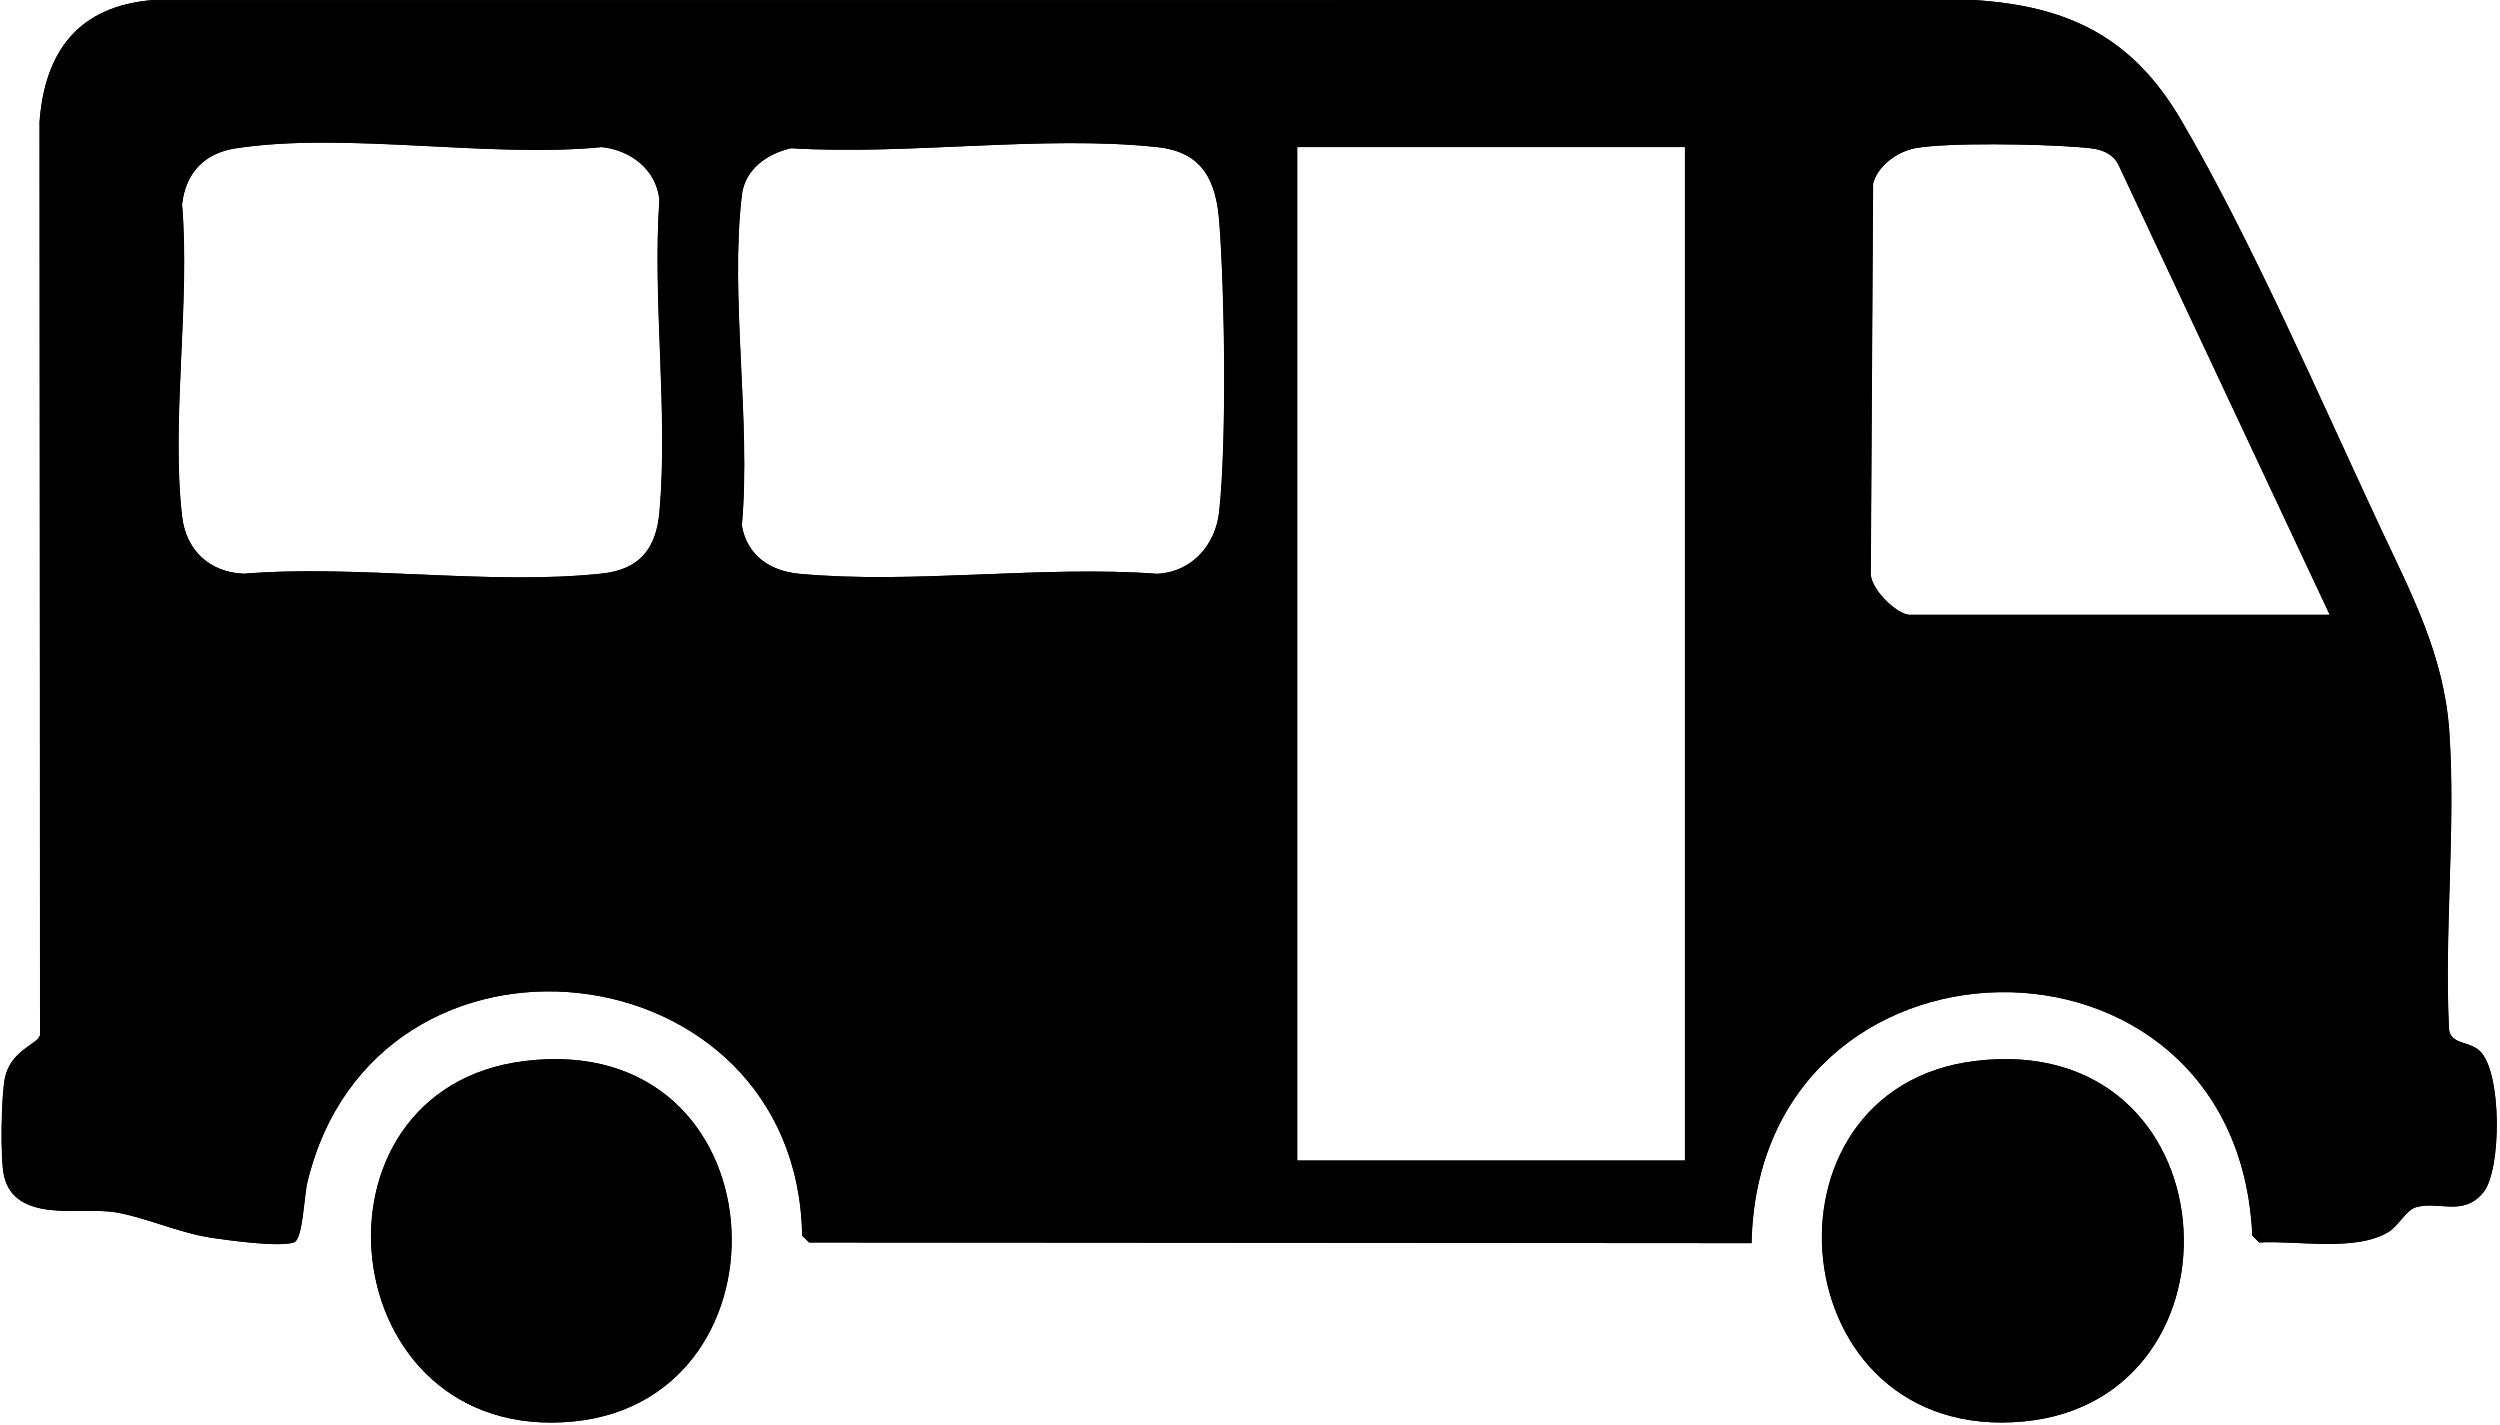
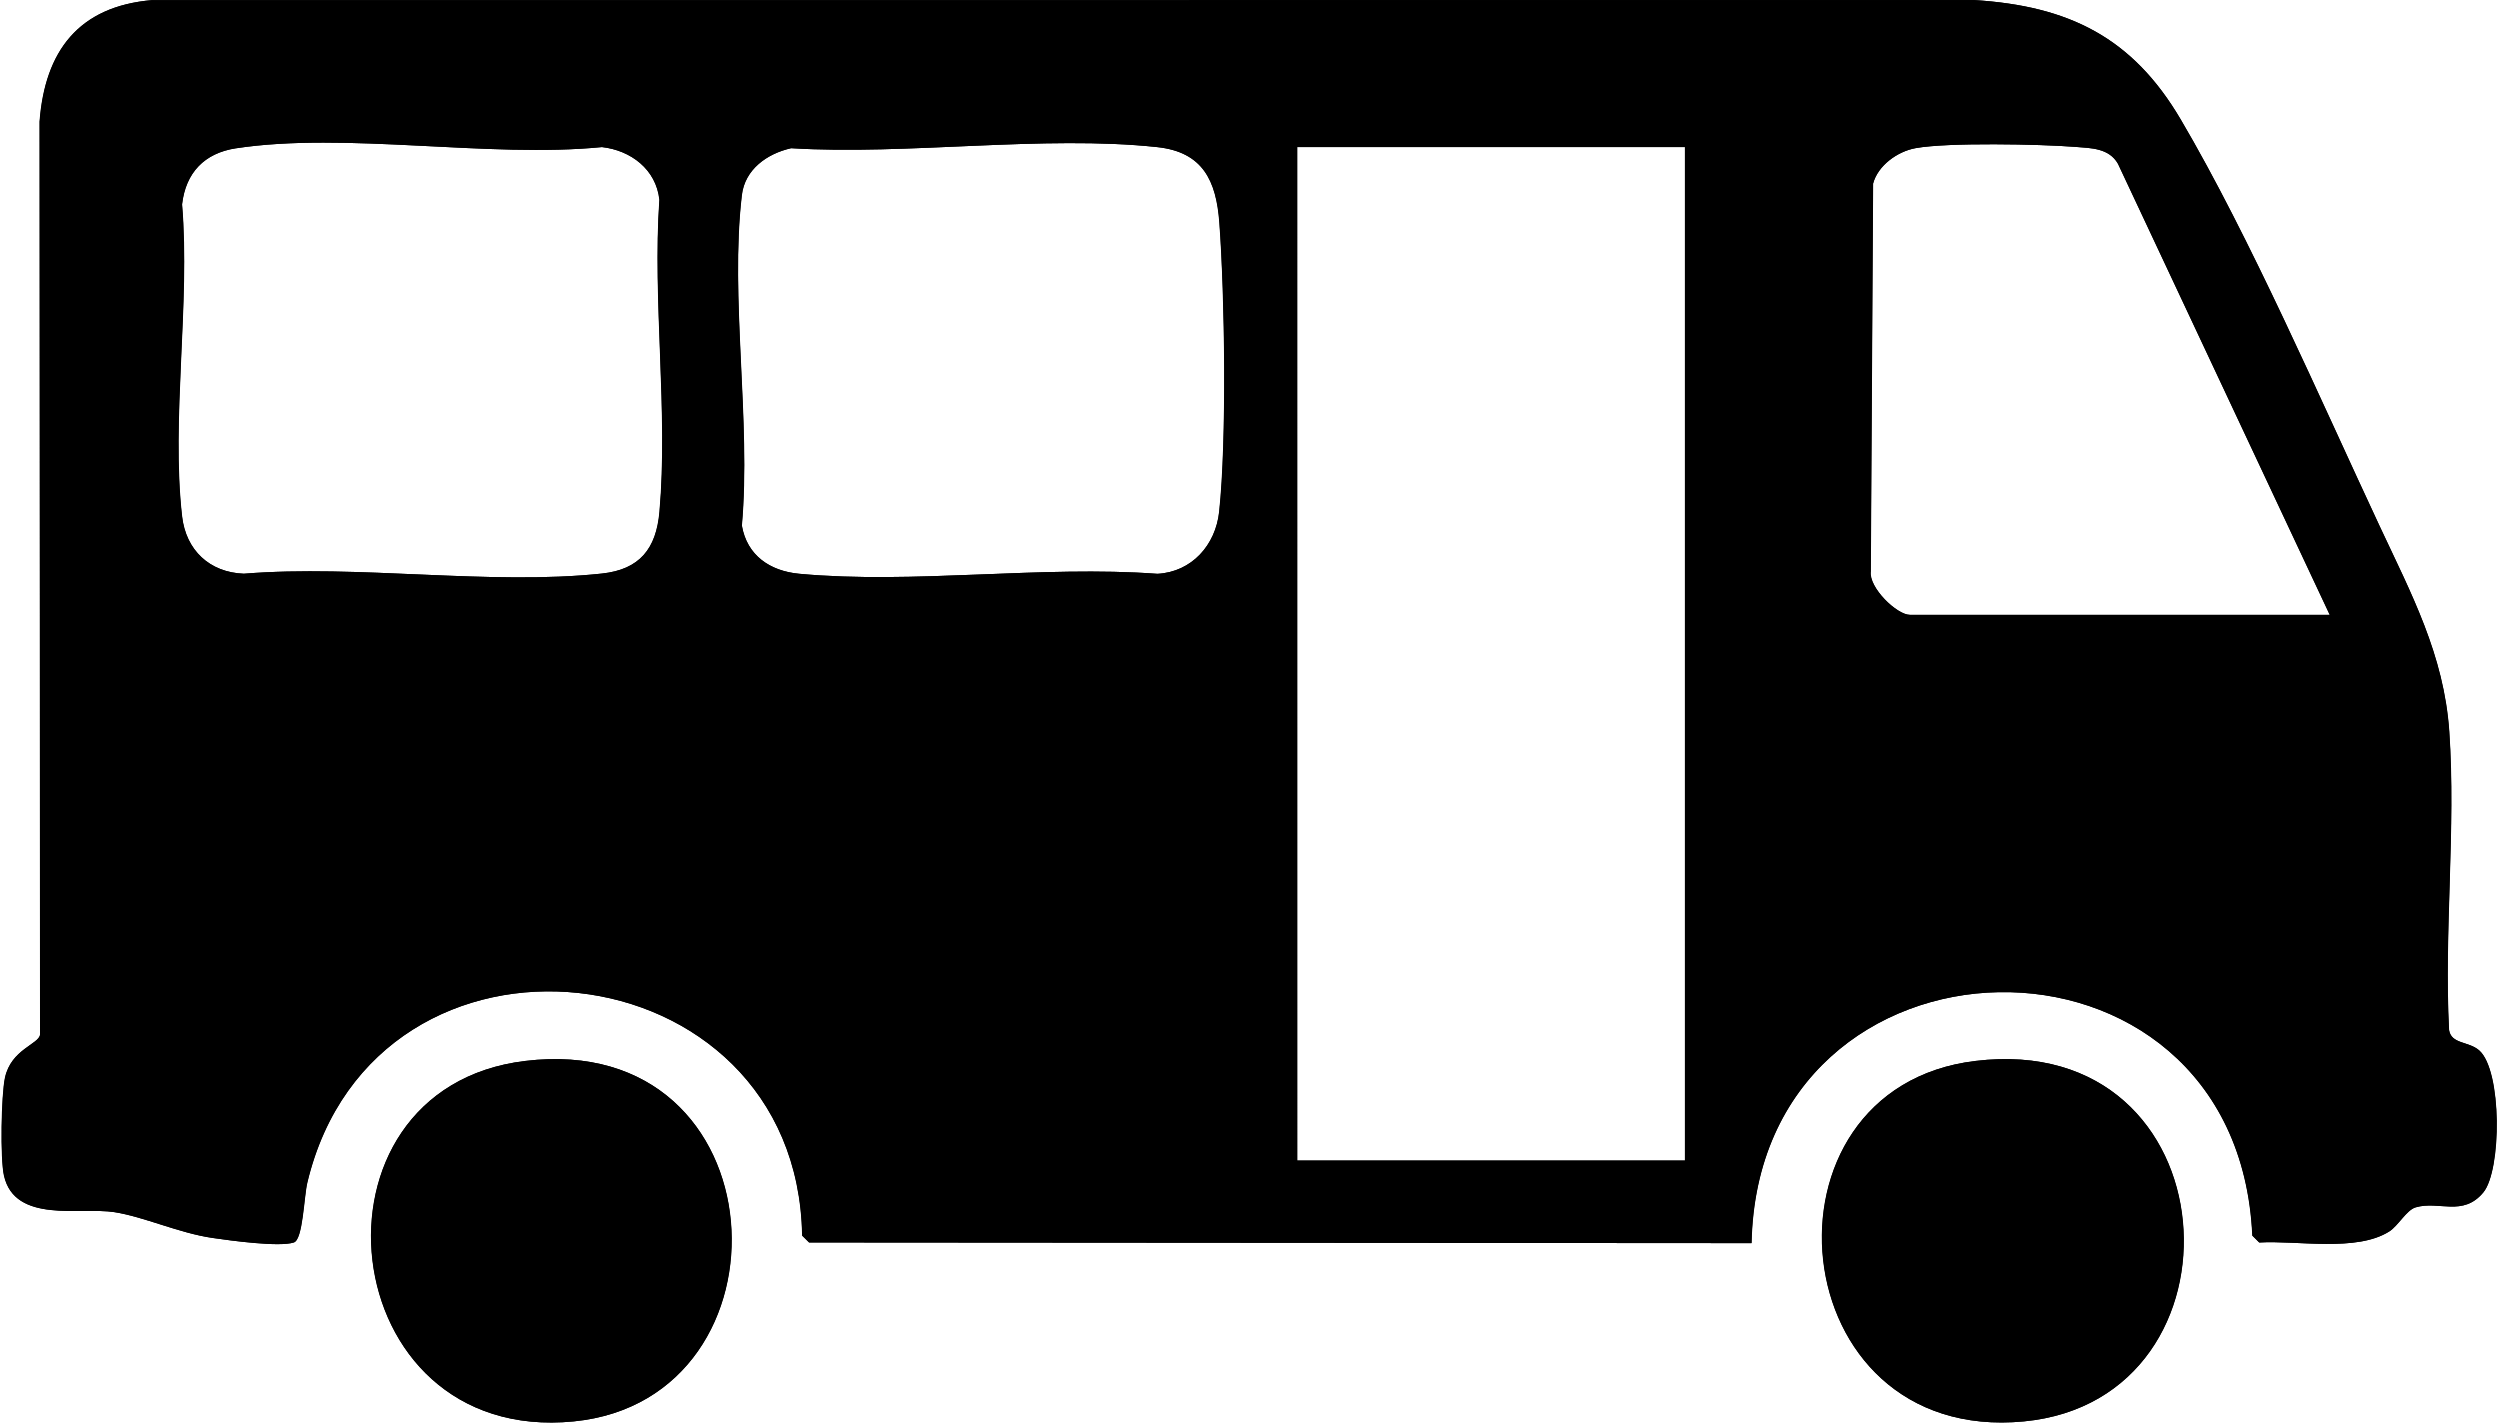
- <svg xmlns="http://www.w3.org/2000/svg" width="1300" zoomAndPan="magnify" viewBox="0 0 974.88 555.75" height="741" preserveAspectRatio="none" version="1.0">
+ <svg xmlns="http://www.w3.org/2000/svg" width="1300" height="741" preserveAspectRatio="none" viewBox="0 0 974.88 555.75">
  <defs>
-     <clipPath id="213c90fe4e">
-       <path d="M 0.242 0 L 974 0 L 974 486 L 0.242 486 Z M 0.242 0 " clip-rule="nonzero" />
+     <clipPath id="a">
+       <path d="M.24 0H974v486H.24Zm0 0" />
    </clipPath>
-     <clipPath id="9ec7d90ab7">
-       <path d="M 710 413 L 852 413 L 852 554.75 L 710 554.75 Z M 710 413 " clip-rule="nonzero" />
+     <clipPath id="b">
+       <path d="M710 413h142v141.75H710Zm0 0" />
    </clipPath>
-     <clipPath id="c785aa1f44">
-       <path d="M 144 413 L 286 413 L 286 554.75 L 144 554.75 Z M 144 413 " clip-rule="nonzero" />
+     <clipPath id="c">
+       <path d="M144 413h142v141.75H144Zm0 0" />
    </clipPath>
-     <clipPath id="26b28c29fc">
-       <path d="M 0.16 0 L 973.973 0 L 973.973 486 L 0.16 486 Z M 0.16 0 " clip-rule="nonzero" />
+     <clipPath id="d">
+       <path d="M.16 0h973.81v486H.16Zm0 0" />
    </clipPath>
-     <clipPath id="ddadb56baa">
-       <path d="M 710 413 L 852 413 L 852 554.75 L 710 554.75 Z M 710 413 " clip-rule="nonzero" />
+     <clipPath id="e">
+       <path d="M710 413h142v141.75H710Zm0 0" />
    </clipPath>
-     <clipPath id="e99c0f46e6">
-       <path d="M 144 413 L 286 413 L 286 554.75 L 144 554.75 Z M 144 413 " clip-rule="nonzero" />
+     <clipPath id="f">
+       <path d="M144 413h142v141.75H144Zm0 0" />
    </clipPath>
  </defs>
-   <g clip-path="url(#213c90fe4e)">
-     <path fill="#000000" d="M 683.066 484.824 L 315.551 484.562 L 312.859 481.891 C 310.988 368.297 146.496 350.043 119.871 461.203 C 118.523 466.84 118.176 483.398 114.613 484.562 C 108.906 486.434 89.91 483.812 82.895 482.785 C 69.723 480.855 56.238 474.535 44.645 472.727 C 31.551 470.68 5.852 477.293 1.602 458.504 C 0.109 451.898 0.523 427.129 1.996 420.309 C 4.379 409.227 15.227 407.258 15.68 403.488 L 15.473 47.445 C 17.559 19.977 30.684 2.512 59.328 0.055 L 769.938 0.031 C 806.867 2.344 831.633 14.664 850.414 46.586 C 877.426 92.492 904.926 155.875 927.973 205.156 C 940.324 231.555 953.09 255.391 955.145 285.312 C 957.734 323.004 953.082 363.645 955.043 401.664 C 955.895 407.266 962.621 406.039 966.766 409.625 C 975.77 417.418 975.57 456.414 968.406 465.055 C 960.449 474.664 951.09 468.176 942.012 470.871 C 938.461 471.922 935.203 478.074 931.73 480.273 C 918.941 488.355 895.863 483.691 881.043 484.562 L 878.355 481.891 C 872.535 352.848 685.719 356.773 683.051 484.824 Z M 92.07 57.82 C 79.773 59.695 72.438 67.328 71.027 79.711 C 74.246 118.238 66.719 163.668 71.027 201.336 C 72.535 214.559 81.738 223.242 95.113 223.754 C 139.613 220.129 191.141 228.375 234.773 223.691 C 249.523 222.105 255.934 213.992 257.215 199.617 C 260.648 160.871 254.469 117.18 257.184 77.887 C 255.91 66.051 246.02 58.633 234.773 57.359 C 190.727 61.727 134.676 51.32 92.07 57.828 Z M 308.574 57.789 C 299.105 59.918 290.504 66.07 289.316 76.102 C 284.605 115.723 292.941 164.348 289.316 204.957 C 291.324 216.629 300.285 222.695 311.656 223.77 C 355.91 227.922 406.457 220.453 451.398 223.793 C 464.801 223.059 474.078 212.566 475.473 199.566 C 478.461 171.695 477.664 115.371 475.539 86.805 C 474.328 70.5 469.133 59.277 451.305 57.367 C 406.914 52.609 353.863 60.57 308.566 57.805 Z M 505.887 452.621 L 657.105 452.621 L 657.105 57.352 L 505.887 57.352 Z M 908.547 239.793 L 825.965 63.879 C 822.461 57.727 815.457 57.766 809.301 57.285 C 795.516 56.211 759.617 55.484 747.008 57.773 C 739.969 59.055 732.293 64.539 730.438 71.621 L 729.551 222.836 C 728.668 229.109 739.691 239.785 744.797 239.785 L 908.547 239.785 Z M 908.547 239.793 " fill-opacity="1" fill-rule="nonzero" />
+   <g clip-path="url(#a)">
+     <path d="m683.07 484.82-367.52-.26-2.7-2.67C311 368.3 146.5 350.04 119.88 461.2c-1.35 5.64-1.7 22.2-5.26 23.36-5.7 1.87-24.7-.75-31.72-1.77-13.17-1.93-26.65-8.25-38.25-10.06-13.09-2.05-38.79 4.56-43.04-14.23-1.5-6.6-1.08-31.37.4-38.2 2.38-11.07 13.23-13.04 13.68-16.81l-.2-356.04C17.55 19.98 30.67 2.5 59.32.05l710.6-.02c36.94 2.31 61.7 14.63 80.48 46.56 27.02 45.9 54.52 109.29 77.56 158.57 12.35 26.4 25.12 50.23 27.17 80.15 2.6 37.7-2.06 78.33-.1 116.35.85 5.6 7.58 4.38 11.73 7.96 9 7.8 8.8 46.8 1.64 55.43-7.96 9.61-17.32 3.13-26.4 5.82-3.55 1.05-6.8 7.2-10.28 9.4-12.79 8.09-35.87 3.42-50.69 4.3l-2.68-2.68c-5.82-129.04-192.64-125.12-195.3 2.93Zm-591-427c-12.3 1.88-19.63 9.5-21.04 21.9 3.22 38.52-4.31 83.95 0 121.62 1.5 13.22 10.7 21.9 24.08 22.41 44.5-3.62 96.03 4.63 139.66-.06 14.75-1.58 21.16-9.7 22.44-24.07 3.44-38.75-2.74-82.44-.03-121.73-1.27-11.84-11.16-19.26-22.4-20.53-44.05 4.37-100.1-6.04-142.71.47Zm216.5-.03c-9.46 2.13-18.07 8.28-19.25 18.31-4.71 39.62 3.62 88.25 0 128.86 2 11.67 10.97 17.74 22.34 18.81 44.25 4.15 94.8-3.32 139.74.02 13.4-.73 22.68-11.22 24.07-24.22 3-27.87 2.2-84.2.07-112.77-1.21-16.3-6.4-27.52-24.24-29.43-44.39-4.76-97.44 3.2-142.73.43ZM505.9 452.62h151.2V57.35H505.89ZM908.55 239.8 825.96 63.88c-3.5-6.15-10.5-6.11-16.66-6.6-13.78-1.07-49.68-1.8-62.3.5-7.03 1.27-14.7 6.76-16.56 13.84l-.89 151.22c-.88 6.27 10.14 16.95 15.25 16.95zm0 0" />
  </g>
-   <g clip-path="url(#9ec7d90ab7)">
-     <path fill="#000000" d="M 770.352 413.773 C 870.824 401.648 879.281 545.672 789.32 554.344 C 694.297 563.508 681.824 424.453 770.352 413.773 Z M 770.352 413.773 " fill-opacity="1" fill-rule="nonzero" />
+   <g clip-path="url(#b)">
+     <path d="M770.35 413.77c100.47-12.12 108.93 131.9 18.97 140.57-95.02 9.17-107.5-129.89-18.97-140.57m0 0" />
  </g>
-   <g clip-path="url(#c785aa1f44)">
-     <path fill="#000000" d="M 204.844 413.773 C 305.168 401.672 312.039 545.562 223.809 554.344 C 129.484 563.73 115.086 424.59 204.844 413.773 Z M 204.844 413.773 " fill-opacity="1" fill-rule="nonzero" />
+   <g clip-path="url(#c)">
+     <path d="M204.84 413.77c100.33-12.1 107.2 131.8 18.97 140.57-94.33 9.39-108.72-129.75-18.97-140.57m0 0" />
  </g>
-   <g clip-path="url(#26b28c29fc)">
-     <path fill="#000000" d="M 682.98 484.824 L 315.469 484.562 L 312.777 481.891 C 310.906 368.297 146.414 350.043 119.789 461.203 C 118.438 466.84 118.094 483.398 114.527 484.562 C 108.824 486.434 89.824 483.812 82.812 482.785 C 69.641 480.855 56.152 474.535 44.562 472.727 C 31.465 470.68 5.766 477.293 1.52 458.504 C 0.023 451.898 0.438 427.129 1.91 420.309 C 4.297 409.227 15.145 407.258 15.598 403.488 L 15.391 47.445 C 17.477 19.977 30.602 2.512 59.242 0.055 L 769.855 0.031 C 806.785 2.344 831.551 14.664 850.332 46.586 C 877.344 92.492 904.844 155.875 927.891 205.156 C 940.242 231.555 953.008 255.391 955.062 285.312 C 957.652 323.004 953 363.645 954.961 401.664 C 955.812 407.266 962.535 406.039 966.684 409.625 C 975.684 417.418 975.484 456.414 968.324 465.055 C 960.367 474.664 951.004 468.176 941.926 470.871 C 938.379 471.922 935.121 478.074 931.648 480.273 C 918.859 488.355 895.781 483.691 880.961 484.562 L 878.27 481.891 C 872.453 352.848 685.633 356.773 682.965 484.824 Z M 91.988 57.82 C 79.691 59.695 72.352 67.328 70.941 79.711 C 74.164 118.238 66.633 163.668 70.941 201.336 C 72.453 214.559 81.652 223.242 95.031 223.754 C 139.531 220.129 191.059 228.375 234.691 223.691 C 249.441 222.105 255.852 213.992 257.129 199.617 C 260.566 160.871 254.387 117.18 257.102 77.887 C 255.828 66.051 245.938 58.633 234.691 57.359 C 190.645 61.727 134.594 51.32 91.988 57.828 Z M 308.492 57.789 C 299.023 59.918 290.418 66.07 289.23 76.102 C 284.523 115.723 292.859 164.348 289.23 204.957 C 291.238 216.629 300.203 222.695 311.574 223.77 C 355.824 227.922 406.371 220.453 451.316 223.793 C 464.715 223.059 473.992 212.566 475.387 199.566 C 478.379 171.695 477.582 115.371 475.457 86.805 C 474.246 70.5 469.047 59.277 451.223 57.367 C 406.832 52.609 353.777 60.57 308.484 57.805 Z M 505.805 452.621 L 657.023 452.621 L 657.023 57.352 L 505.805 57.352 Z M 908.461 239.793 L 825.883 63.879 C 822.379 57.727 815.371 57.766 809.215 57.285 C 795.43 56.211 759.535 55.484 746.922 57.773 C 739.887 59.055 732.211 64.539 730.355 71.621 L 729.465 222.836 C 728.586 229.109 739.609 239.785 744.715 239.785 L 908.461 239.785 Z M 908.461 239.793 " fill-opacity="1" fill-rule="nonzero" />
+   <g clip-path="url(#d)">
+     <path d="m682.98 484.82-367.51-.26-2.7-2.67c-1.86-113.6-166.36-131.85-192.98-20.69-1.35 5.64-1.7 22.2-5.26 23.36-5.7 1.87-24.7-.75-31.72-1.77-13.17-1.93-26.66-8.25-38.25-10.06-13.1-2.05-38.8 4.56-43.04-14.23-1.5-6.6-1.08-31.37.39-38.2 2.39-11.07 13.23-13.04 13.69-16.81l-.2-356.04C17.47 19.98 30.6 2.5 59.23.05L769.86.03c36.93 2.31 61.7 14.63 80.47 46.56 27.01 45.9 54.51 109.29 77.56 158.57 12.35 26.4 25.12 50.23 27.17 80.15 2.6 37.7-2.06 78.33-.1 116.35.85 5.6 7.58 4.38 11.72 7.96 9 7.8 8.8 46.8 1.64 55.43-7.95 9.61-17.32 3.13-26.4 5.82-3.54 1.05-6.8 7.2-10.27 9.4-12.8 8.09-35.87 3.42-50.69 4.3l-2.69-2.68c-5.82-129.04-192.64-125.12-195.3 2.93Zm-591-427c-12.29 1.88-19.63 9.5-21.04 21.9 3.22 38.52-4.3 83.95 0 121.62 1.51 13.22 10.71 21.9 24.1 22.41 44.5-3.62 96.02 4.63 139.65-.06 14.75-1.58 21.16-9.7 22.44-24.07 3.44-38.75-2.74-82.44-.03-121.73-1.27-11.84-11.16-19.26-22.4-20.53-44.06 4.37-100.1-6.04-142.71.47Zm216.51-.03c-9.47 2.13-18.07 8.28-19.26 18.31-4.7 39.62 3.63 88.25 0 128.86 2 11.67 10.97 17.74 22.34 18.81 44.25 4.15 94.8-3.32 139.75.02 13.4-.73 22.67-11.22 24.07-24.22 2.99-27.87 2.2-84.2.07-112.77-1.21-16.3-6.41-27.52-24.24-29.43-44.39-4.76-97.44 3.2-142.74.43ZM505.8 452.62h151.22V57.35H505.8ZM908.46 239.8 825.88 63.88c-3.5-6.15-10.5-6.11-16.67-6.6-13.78-1.07-49.67-1.8-62.29.5-7.03 1.27-14.7 6.76-16.56 13.84l-.9 151.22c-.87 6.27 10.15 16.95 15.25 16.95zm0 0" />
  </g>
-   <g clip-path="url(#ddadb56baa)">
-     <path fill="#000000" d="M 770.27 413.773 C 870.742 401.648 879.199 545.672 789.234 554.344 C 694.215 563.508 681.738 424.453 770.27 413.773 Z M 770.27 413.773 " fill-opacity="1" fill-rule="nonzero" />
+   <g clip-path="url(#e)">
+     <path d="M770.27 413.77c100.47-12.12 108.93 131.9 18.96 140.57-95.02 9.17-107.5-129.89-18.96-140.57m0 0" />
  </g>
-   <g clip-path="url(#e99c0f46e6)">
-     <path fill="#000000" d="M 204.758 413.773 C 305.086 401.672 311.957 545.562 223.727 554.344 C 129.402 563.73 115.004 424.59 204.758 413.773 Z M 204.758 413.773 " fill-opacity="1" fill-rule="nonzero" />
+   <g clip-path="url(#f)">
+     <path d="M204.76 413.77c100.33-12.1 107.2 131.8 18.97 140.57C129.4 563.73 115 424.6 204.76 413.77m0 0" />
  </g>
</svg>
